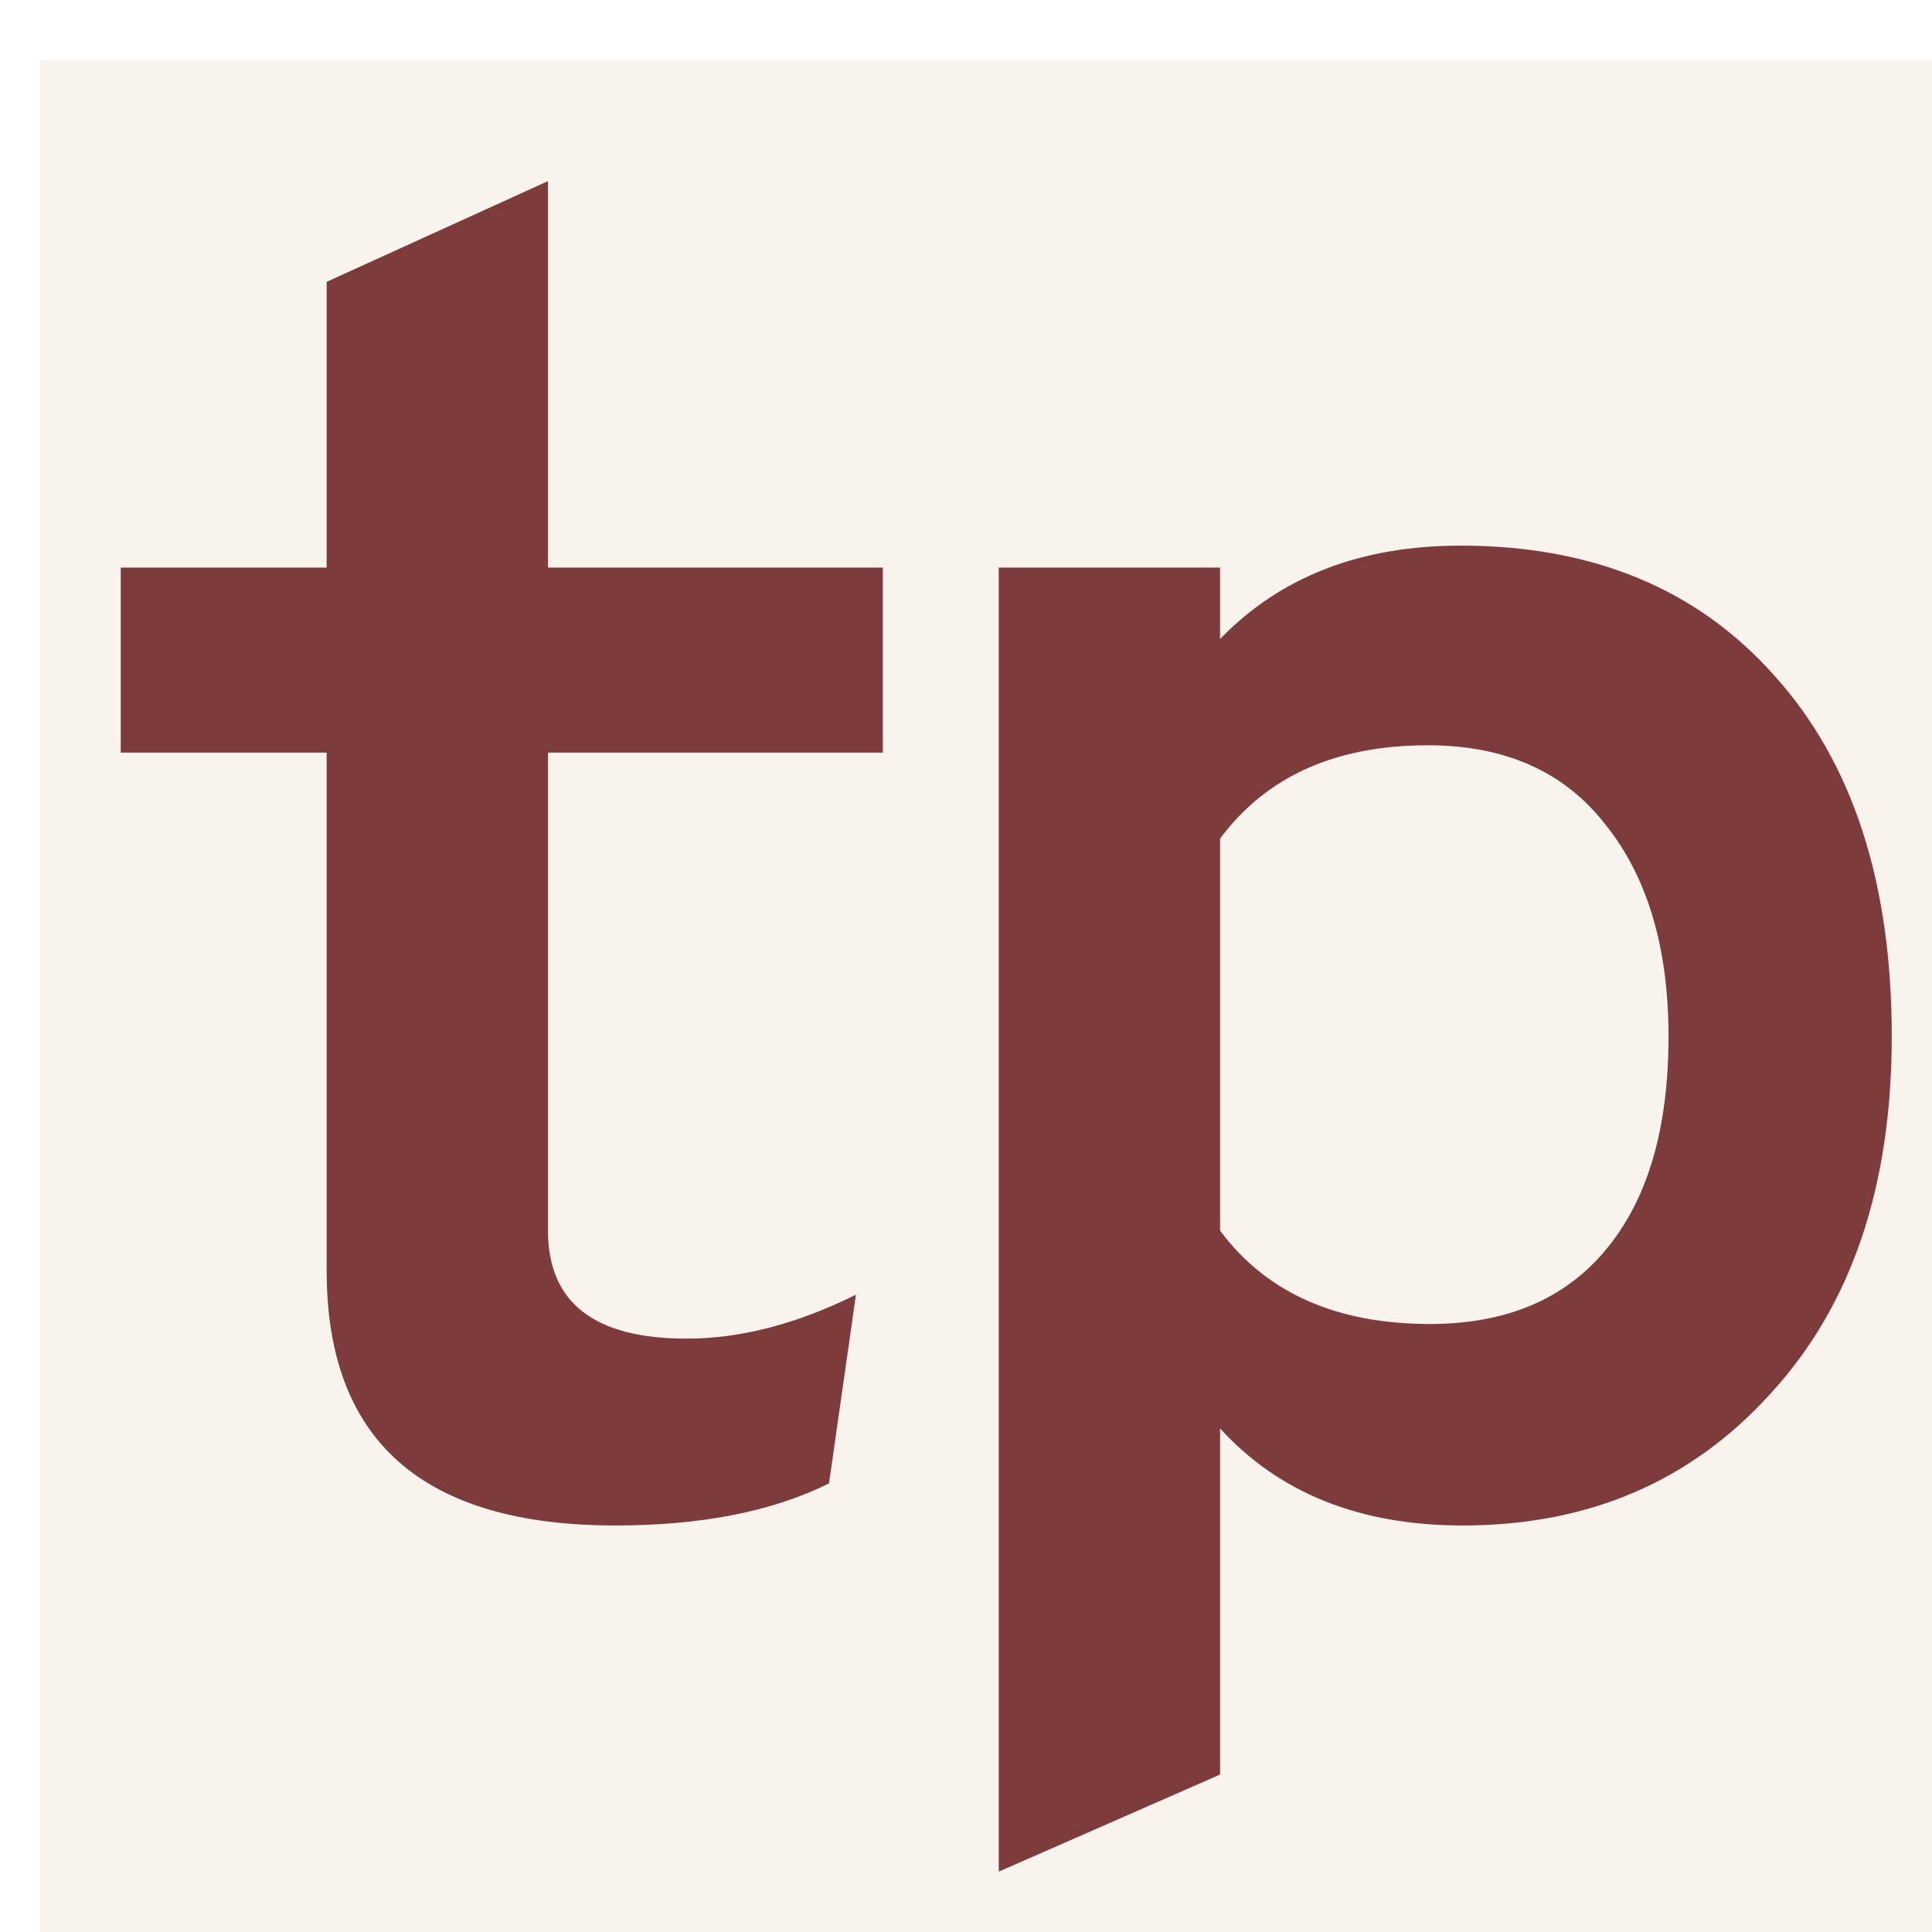
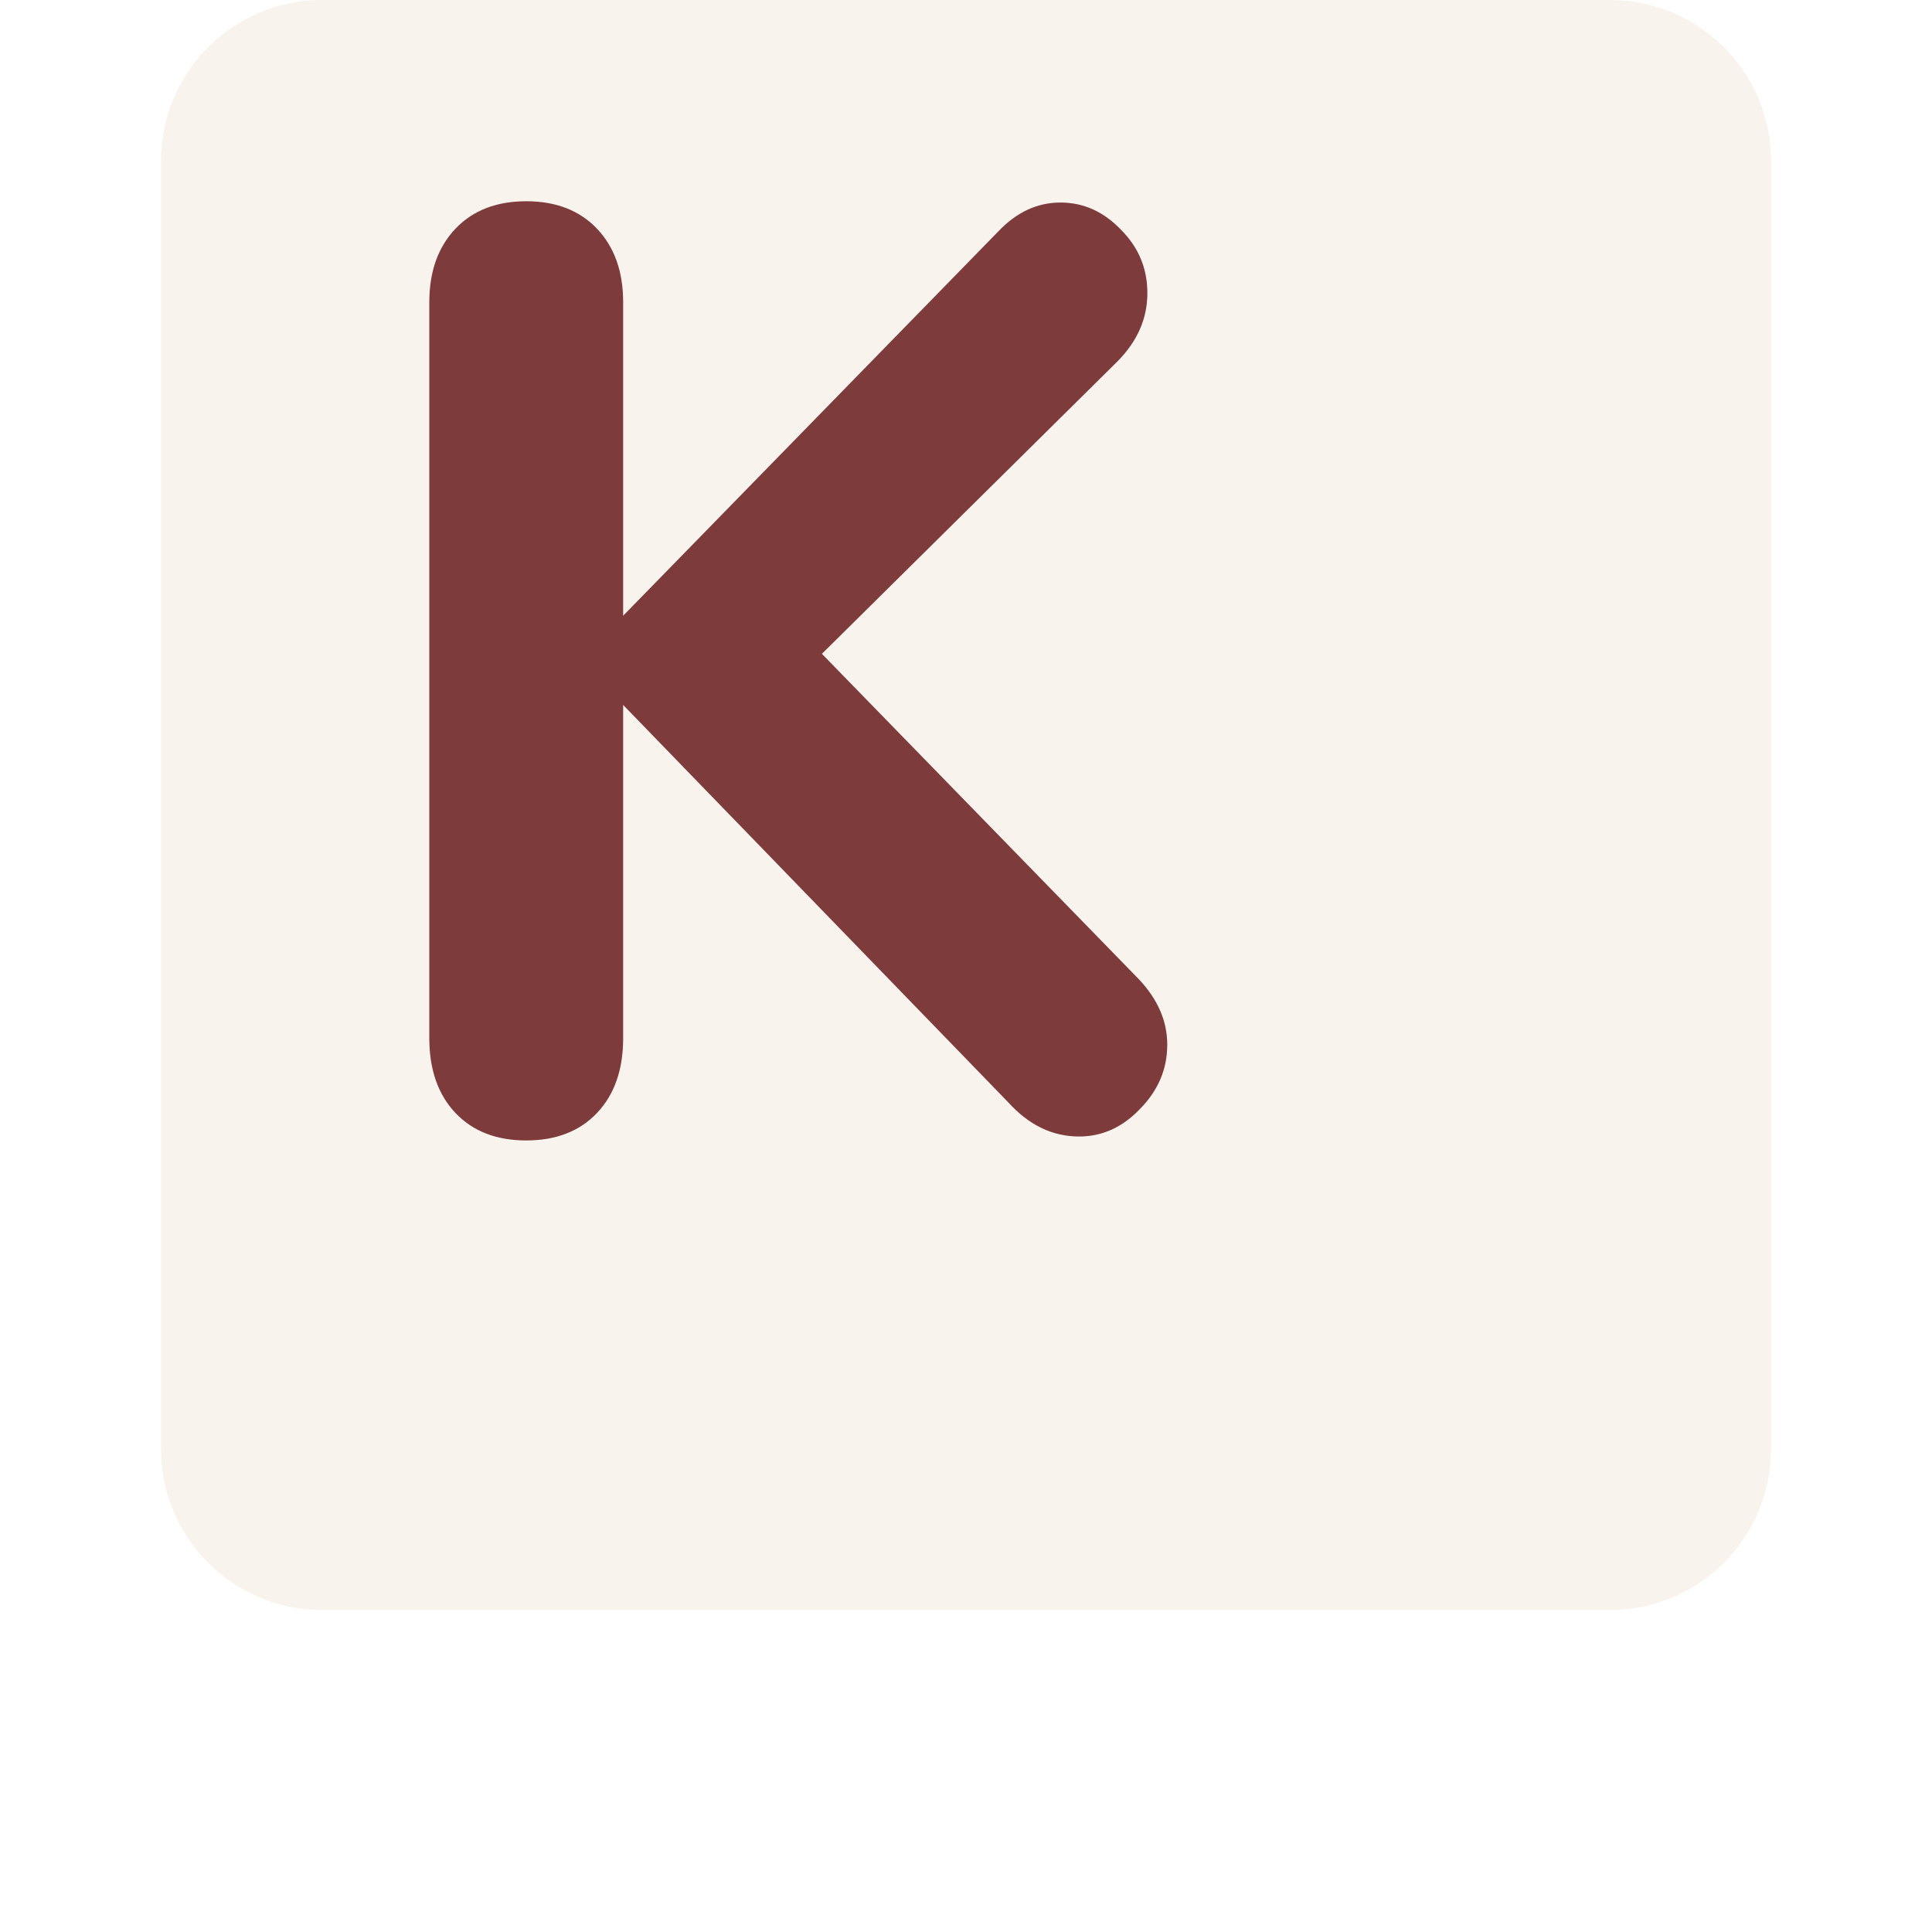
<svg xmlns="http://www.w3.org/2000/svg" viewBox="0 0 24 24" fill="none">
-   <rect fill="hsl(36, 47%, 95%)" x="0.5" y="0.75" width="24" height="24" />
-   <path fill="hsl(0, 36%, 36%)" d="M7.644 18.95C5.253 18.95 4.058 17.896 4.058 15.787V9.349H1.5V7.051H4.058V3.501L6.807 2.25V7.051H10.967V9.349H6.807V15.287C6.807 16.182 7.381 16.629 8.529 16.629C9.198 16.629 9.9 16.447 10.633 16.083L10.298 18.427C9.597 18.776 8.712 18.95 7.644 18.95Z" />
-   <path fill="hsl(0, 36%, 36%)" d="M12.407 23.25V7.051H15.156V7.938C15.905 7.164 16.901 6.778 18.145 6.778C19.786 6.778 21.085 7.316 22.042 8.393C23.014 9.47 23.5 10.964 23.5 12.875C23.5 14.741 22.998 16.22 21.994 17.312C21.006 18.404 19.731 18.95 18.169 18.95C16.893 18.95 15.889 18.548 15.156 17.744V22.044L12.407 23.25ZM17.762 16.447C18.703 16.447 19.428 16.144 19.938 15.537C20.464 14.915 20.727 14.028 20.727 12.875C20.727 11.768 20.464 10.888 19.938 10.236C19.428 9.584 18.695 9.258 17.738 9.258C16.591 9.258 15.73 9.644 15.156 10.418V15.287C15.73 16.06 16.599 16.447 17.762 16.447Z" />
+   <rect fill="hsl(36, 47%, NaN)" width="24" height="24" rx="2" />
+   <rect fill="hsl(36, 47%, 95%)" x="2" width="20" height="20" rx="2" />
+   <path fill="hsl(0, 36%, NaN)" d="M14.145 13.162C14.382 13.412 14.5 13.684 14.5 13.977C14.5 14.281 14.387 14.547 14.161 14.776C13.944 15.004 13.692 15.118 13.404 15.118C13.075 15.118 12.782 14.977 12.525 14.694L7.741 9.757V13.896C7.741 14.287 7.633 14.596 7.417 14.825C7.201 15.053 6.907 15.167 6.537 15.167C6.167 15.167 5.873 15.053 5.657 14.825C5.441 14.596 5.333 14.287 5.333 13.896V4.755C5.333 4.374 5.441 4.07 5.657 3.842C5.873 3.614 6.167 3.5 6.537 3.5C6.907 3.5 7.201 3.614 7.417 3.842C7.633 4.07 7.741 4.374 7.741 4.755V8.649L12.401 3.875C12.628 3.636 12.885 3.516 13.173 3.516C13.461 3.516 13.713 3.63 13.929 3.858C14.145 4.076 14.253 4.336 14.253 4.641C14.253 4.956 14.13 5.238 13.883 5.488L10.21 9.122L14.145 13.162Z" />
+   <path fill="hsl(0, 36%, 36%)" d="M14.145 12.162C14.382 12.412 14.5 12.684 14.5 12.977C14.5 13.281 14.387 13.547 14.161 13.776C13.944 14.004 13.692 14.118 13.404 14.118C13.075 14.118 12.782 13.977 12.525 13.694L7.741 8.757V12.896C7.741 13.287 7.633 13.596 7.417 13.825C7.201 14.053 6.907 14.167 6.537 14.167C6.167 14.167 5.873 14.053 5.657 13.825C5.441 13.596 5.333 13.287 5.333 12.896V3.755C5.333 3.374 5.441 3.07 5.657 2.842C5.873 2.614 6.167 2.5 6.537 2.5C6.907 2.5 7.201 2.614 7.417 2.842C7.633 3.07 7.741 3.374 7.741 3.755V7.649L12.401 2.875C12.628 2.636 12.885 2.516 13.173 2.516C13.461 2.516 13.713 2.63 13.929 2.858C14.145 3.076 14.253 3.336 14.253 3.641C14.253 3.956 14.13 4.238 13.883 4.488L10.21 8.122L14.145 12.162Z" />
</svg>
